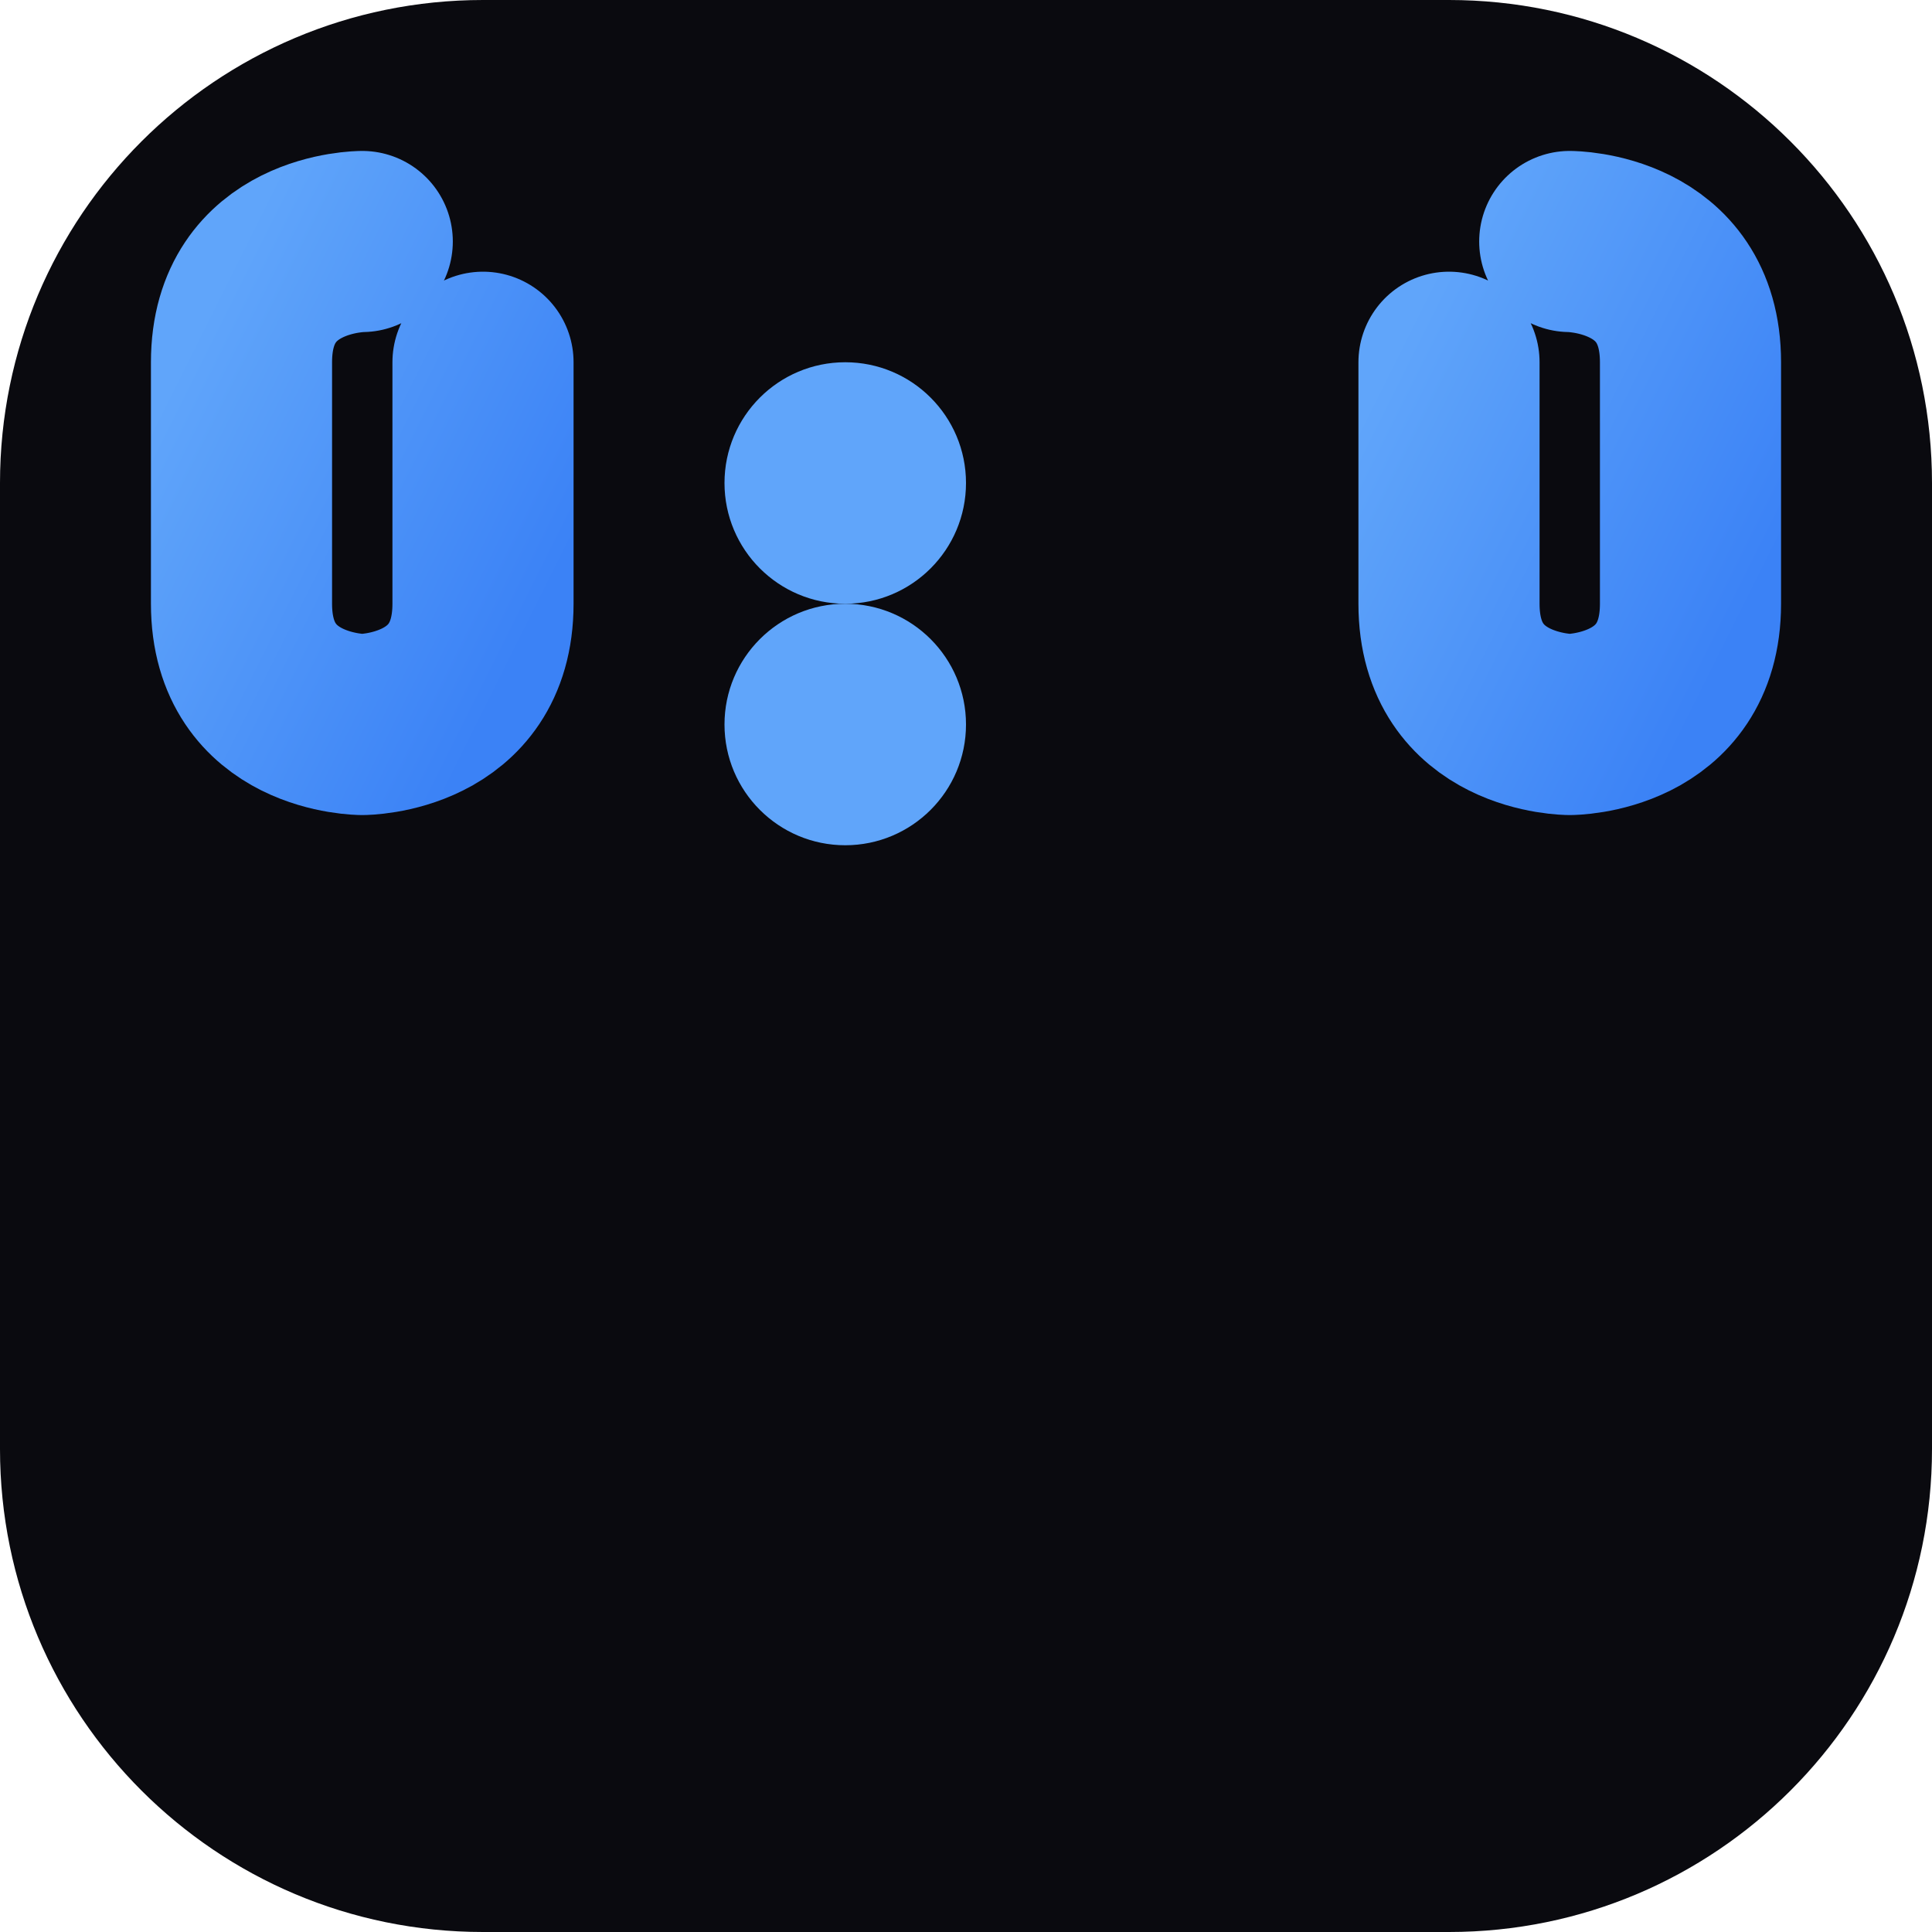
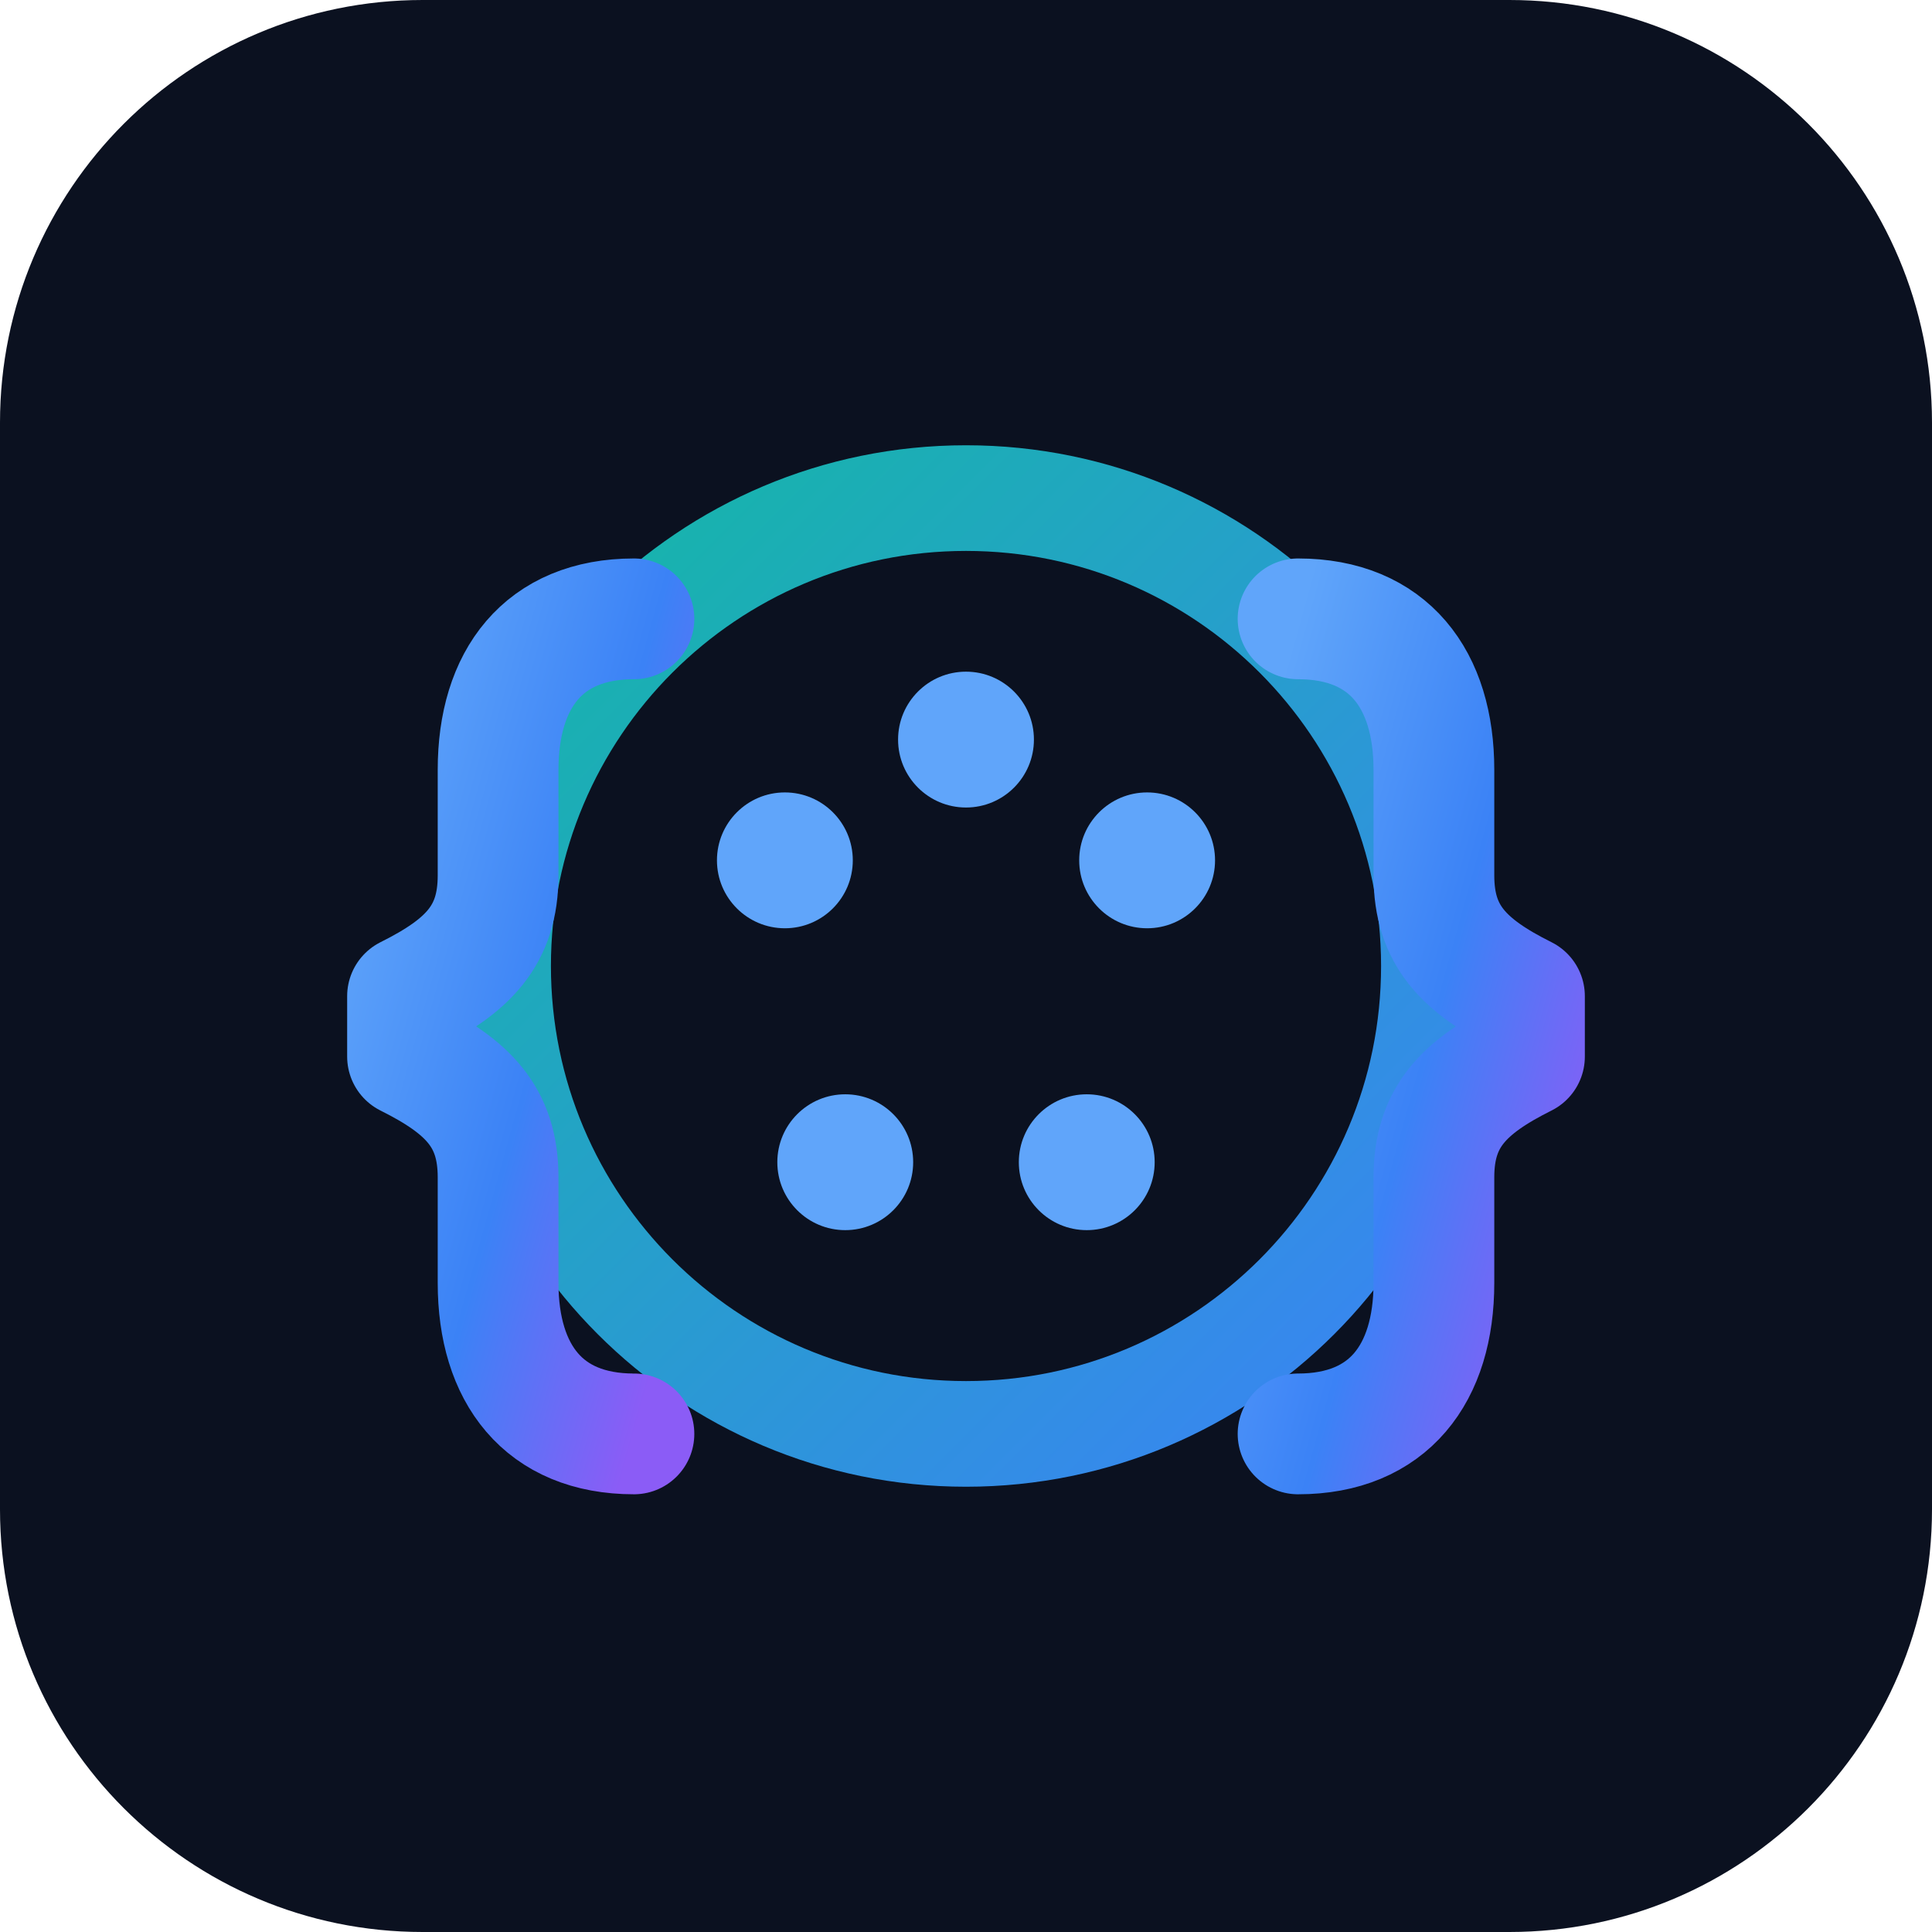
- <svg xmlns="http://www.w3.org/2000/svg" width="16" height="16" viewBox="0 0 16 16">
+ <svg xmlns="http://www.w3.org/2000/svg" width="16" height="16" viewBox="0 0 128 128">
  <defs>
-     <linearGradient id="g16" x1="0%" y1="0%" x2="100%" y2="100%">
-       <stop offset="0%" style="stop-color:#60A5FA" />
-       <stop offset="100%" style="stop-color:#3B82F6" />
+     <linearGradient id="brace16" x1="0%" y1="0%" x2="100%" y2="100%">
+       <stop offset="0%" stop-color="#60a5fa" />
+       <stop offset="55%" stop-color="#3b82f6" />
+       <stop offset="100%" stop-color="#8b5cf6" />
+     </linearGradient>
+     <linearGradient id="zen16" x1="0%" y1="0%" x2="100%" y2="100%">
+       <stop offset="0%" stop-color="#14b8a6" />
+       <stop offset="100%" stop-color="#3b82f6" />
    </linearGradient>
  </defs>
-   <rect width="16" height="16" rx="4" fill="#0a0a0f" />
-   <path d="M4 3v2c0 1-1 1-1 1s-1 0-1-1V3c0-1 1-1 1-1" stroke="url(#g16)" stroke-width="1.5" fill="none" stroke-linecap="round" />
-   <path d="M12 3v2c0 1 1 1 1 1s1 0 1-1V3c0-1-1-1-1-1" stroke="url(#g16)" stroke-width="1.5" fill="none" stroke-linecap="round" />
-   <circle cx="7" cy="4" r="1" fill="#60A5FA" />
-   <circle cx="7" cy="6" r="1" fill="#60A5FA" />
-   <path d="M4 9h6" stroke="url(#g16)" stroke-width="1.5" stroke-linecap="round" />
+   <rect width="128" height="128" rx="28" fill="#0b1120" />
+   <circle cx="64" cy="64" r="31" fill="none" stroke="url(#zen16)" stroke-width="7" stroke-linecap="round" />
+   <path d="M42 41c-6 0-9 4-9 10v7c0 4-2 6-6 8v4c4 2 6 4 6 8v7c0 6 3 10 9 10" fill="none" stroke="url(#brace16)" stroke-width="8" stroke-linecap="round" stroke-linejoin="round" />
+   <path d="M86 41c6 0 9 4 9 10v7c0 4 2 6 6 8v4c-4 2-6 4-6 8v7c0 6-3 10-9 10" fill="none" stroke="url(#brace16)" stroke-width="8" stroke-linecap="round" stroke-linejoin="round" />
+   <circle cx="52" cy="57" r="4.5" fill="#60a5fa" />
+   <circle cx="64" cy="49" r="4.5" fill="#60a5fa" />
+   <circle cx="76" cy="57" r="4.5" fill="#60a5fa" />
+   <circle cx="56" cy="77" r="4.5" fill="#60a5fa" />
+   <circle cx="72" cy="77" r="4.5" fill="#60a5fa" />
</svg>
